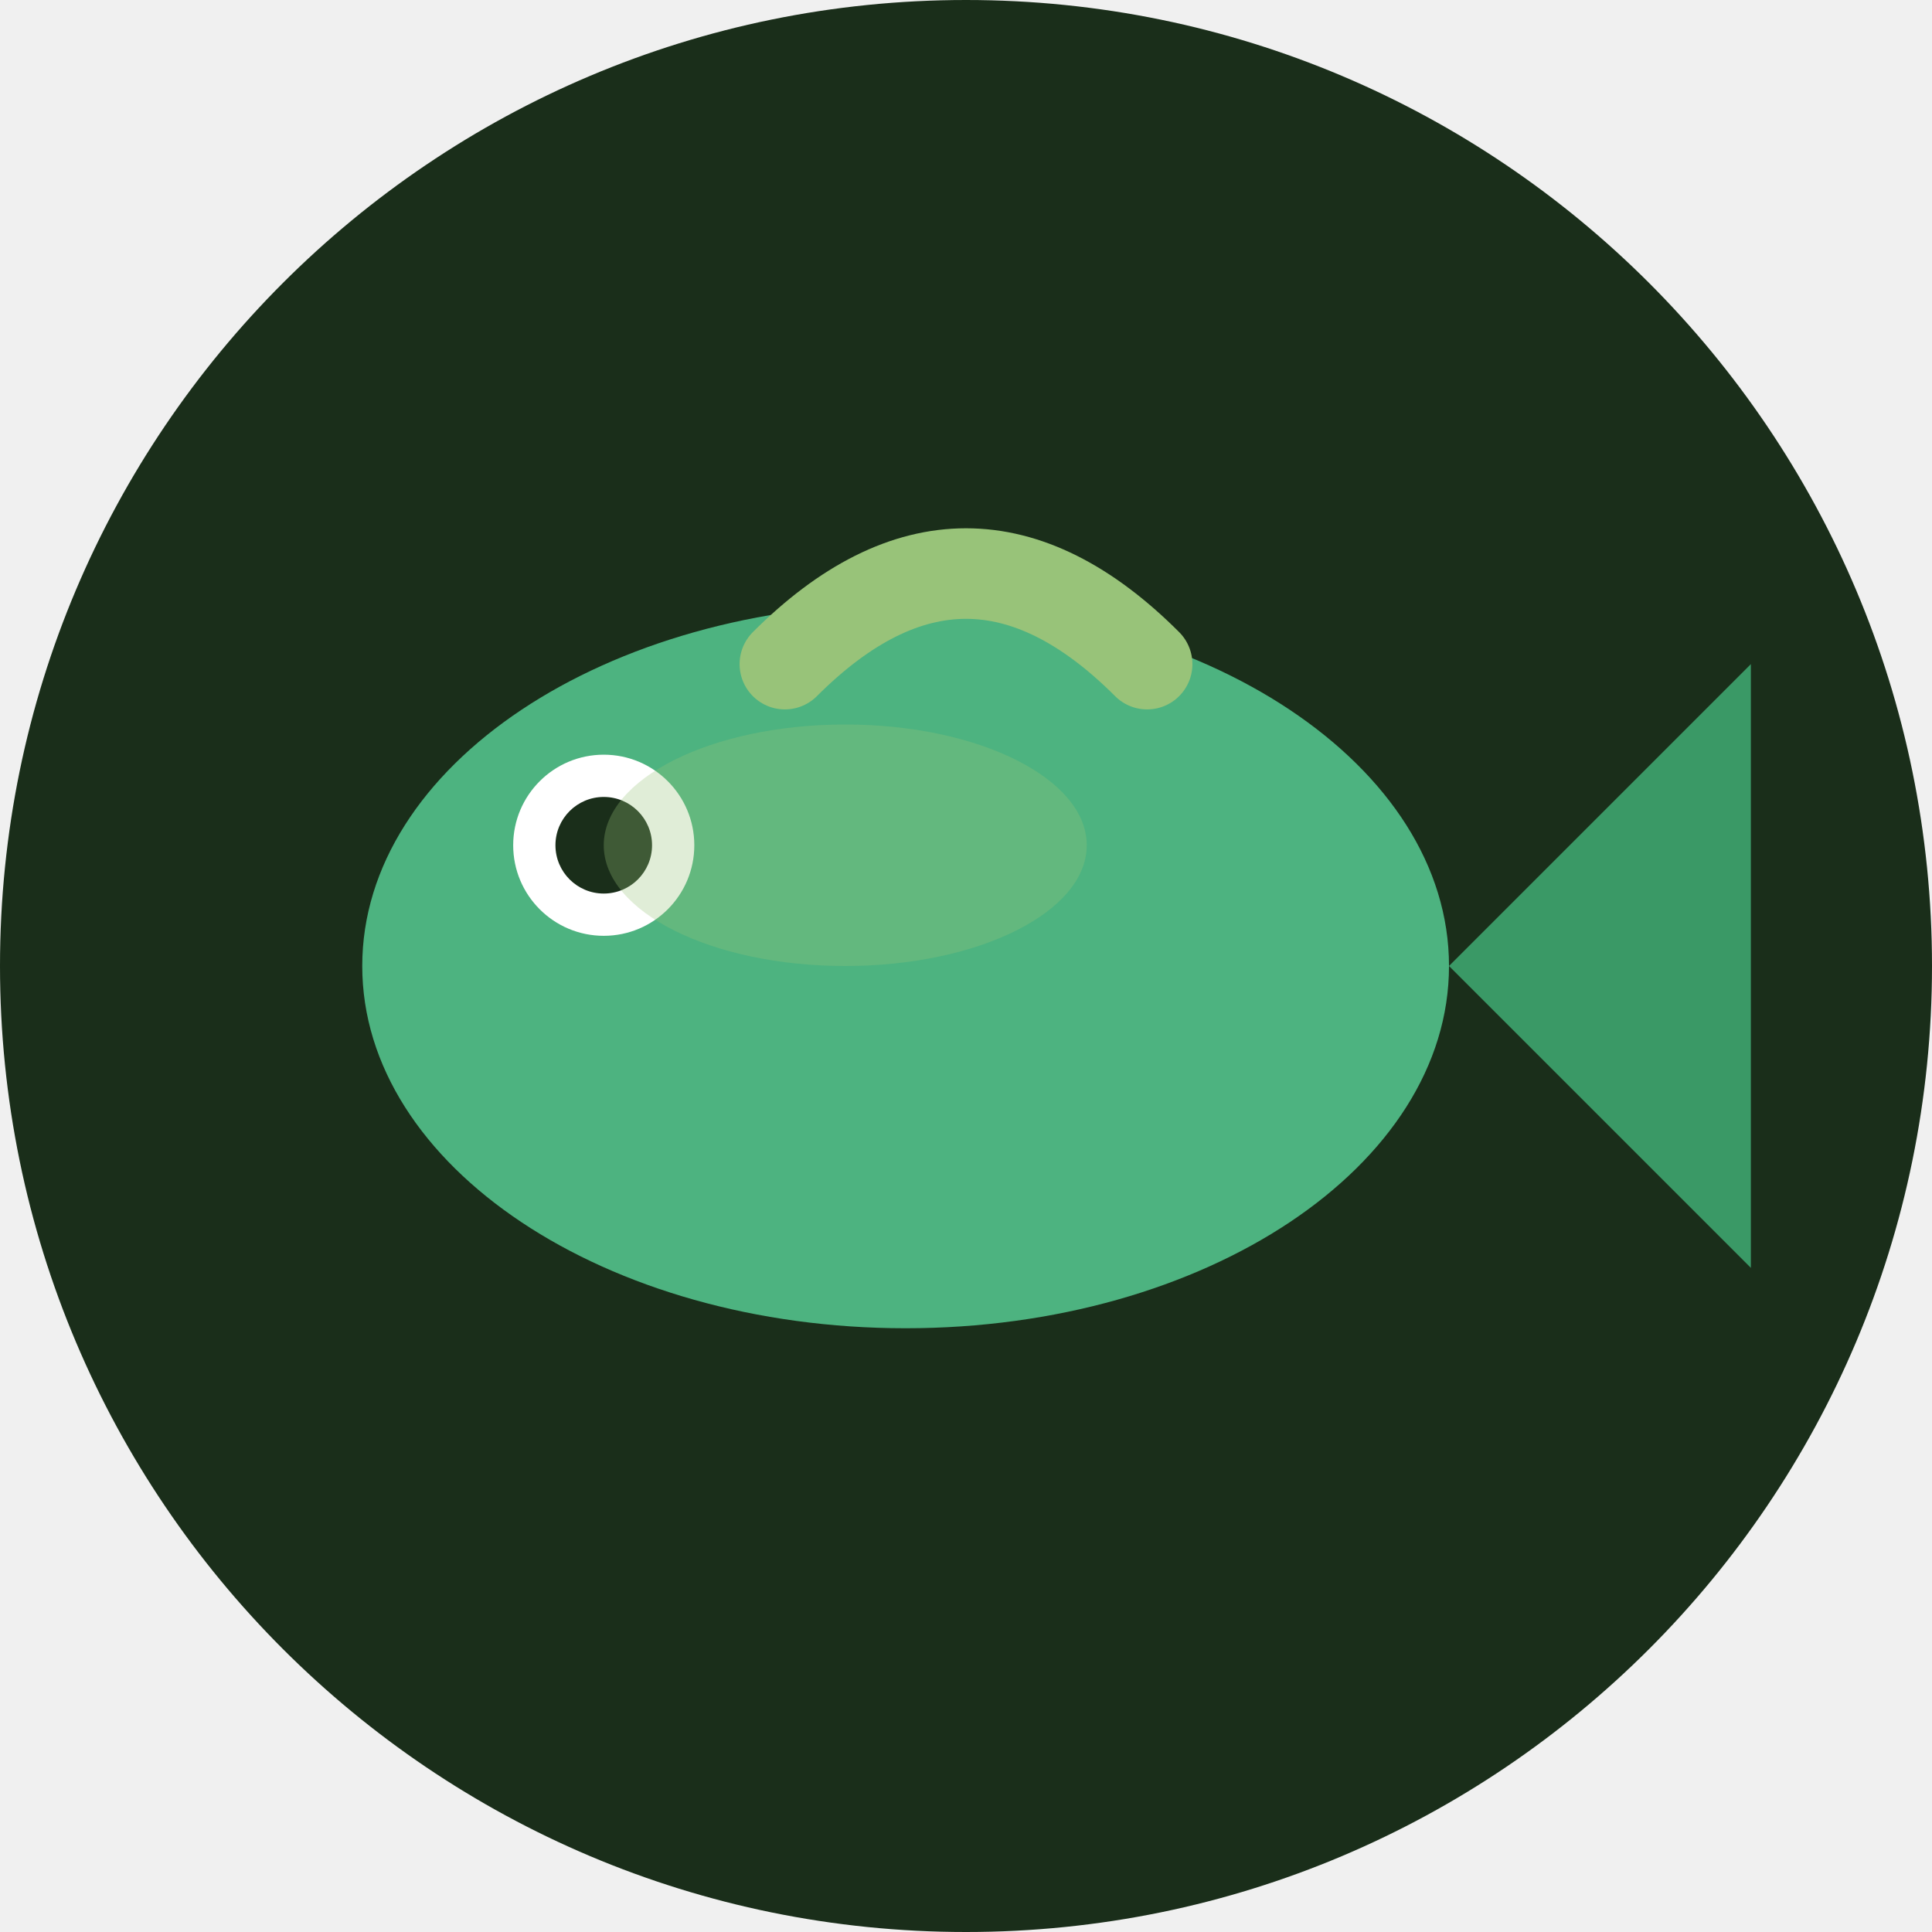
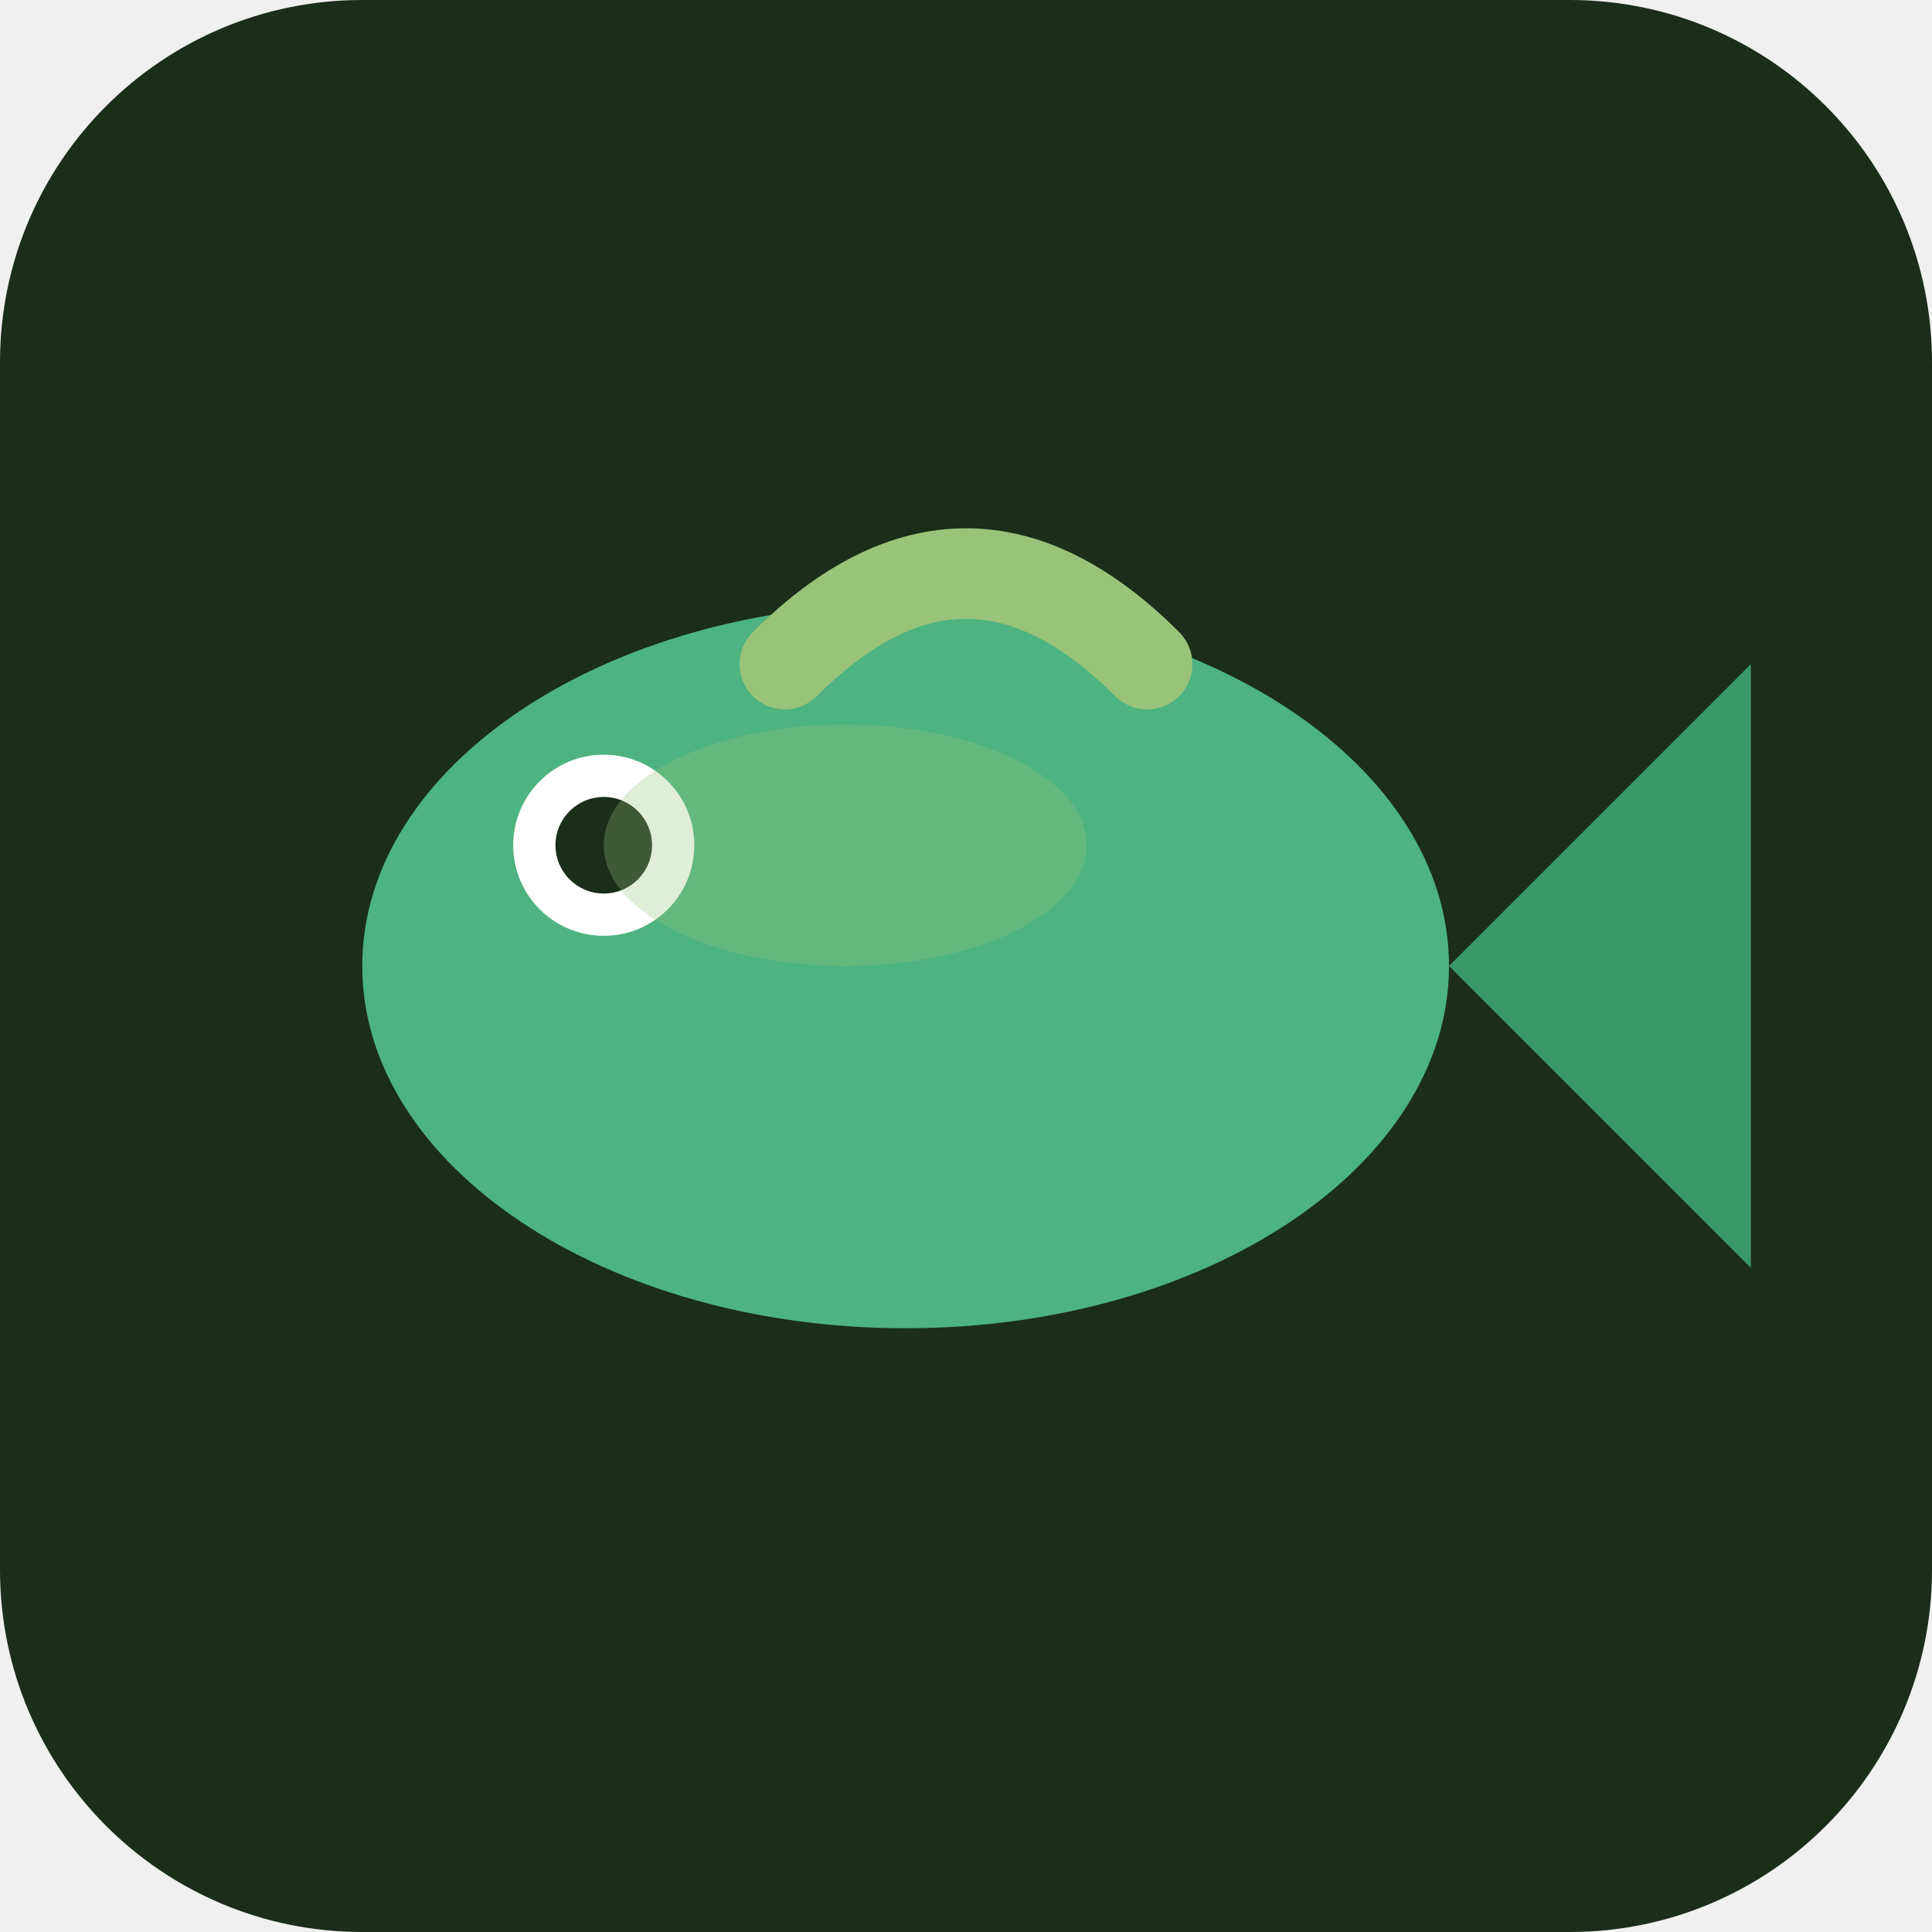
<svg xmlns="http://www.w3.org/2000/svg" viewBox="0 0 32 32">
-   <rect width="32" height="32" rx="16" fill="#1A2E1A" />
+   <rect width="32" height="32" rx="6" fill="#1A2E1A" />
  <ellipse cx="15" cy="16" rx="9" ry="6" fill="#4DB380" />
  <path d="M24 16 L29 11 L29 21 Z" fill="#3A9966" />
  <circle cx="10" cy="14" r="1.5" fill="#FFFFFF" />
  <circle cx="10" cy="14" r="0.8" fill="#1A2E1A" />
  <path d="M13 11 Q16 8 19 11" fill="none" stroke="#98C379" stroke-width="1.5" stroke-linecap="round" />
  <ellipse cx="14" cy="14" rx="4" ry="2" fill="#98C379" opacity="0.3" />
</svg>
